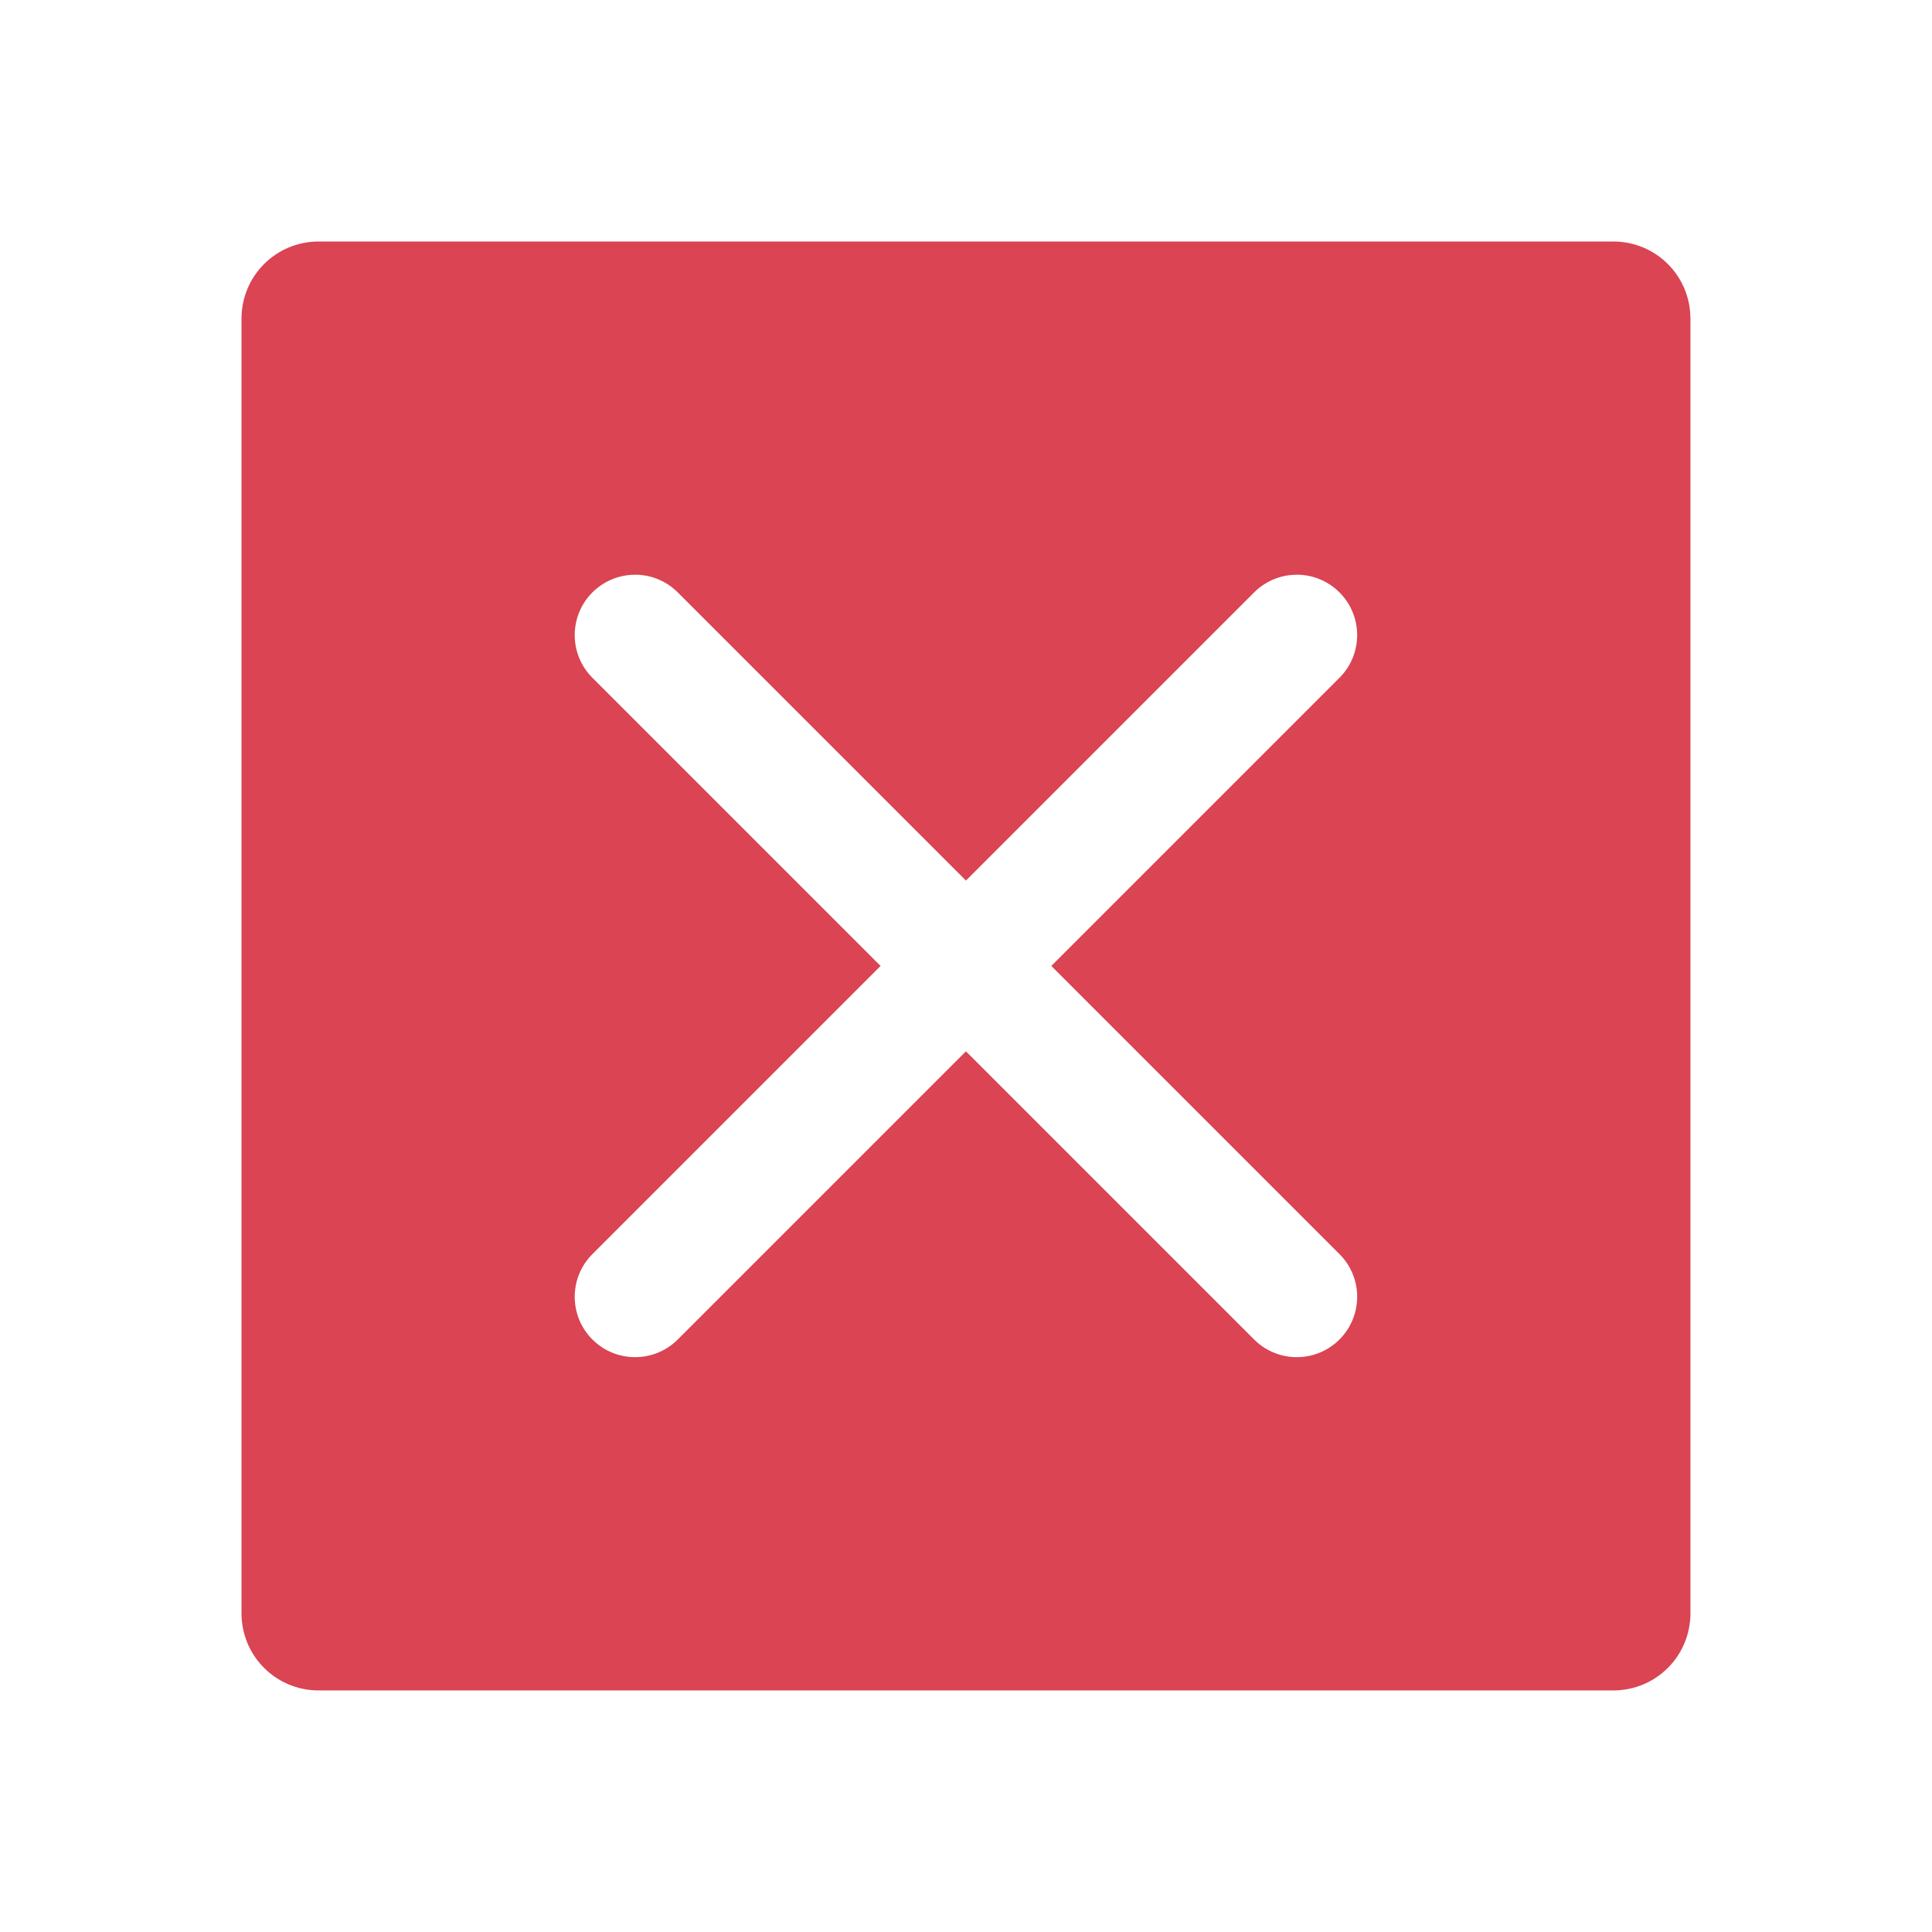
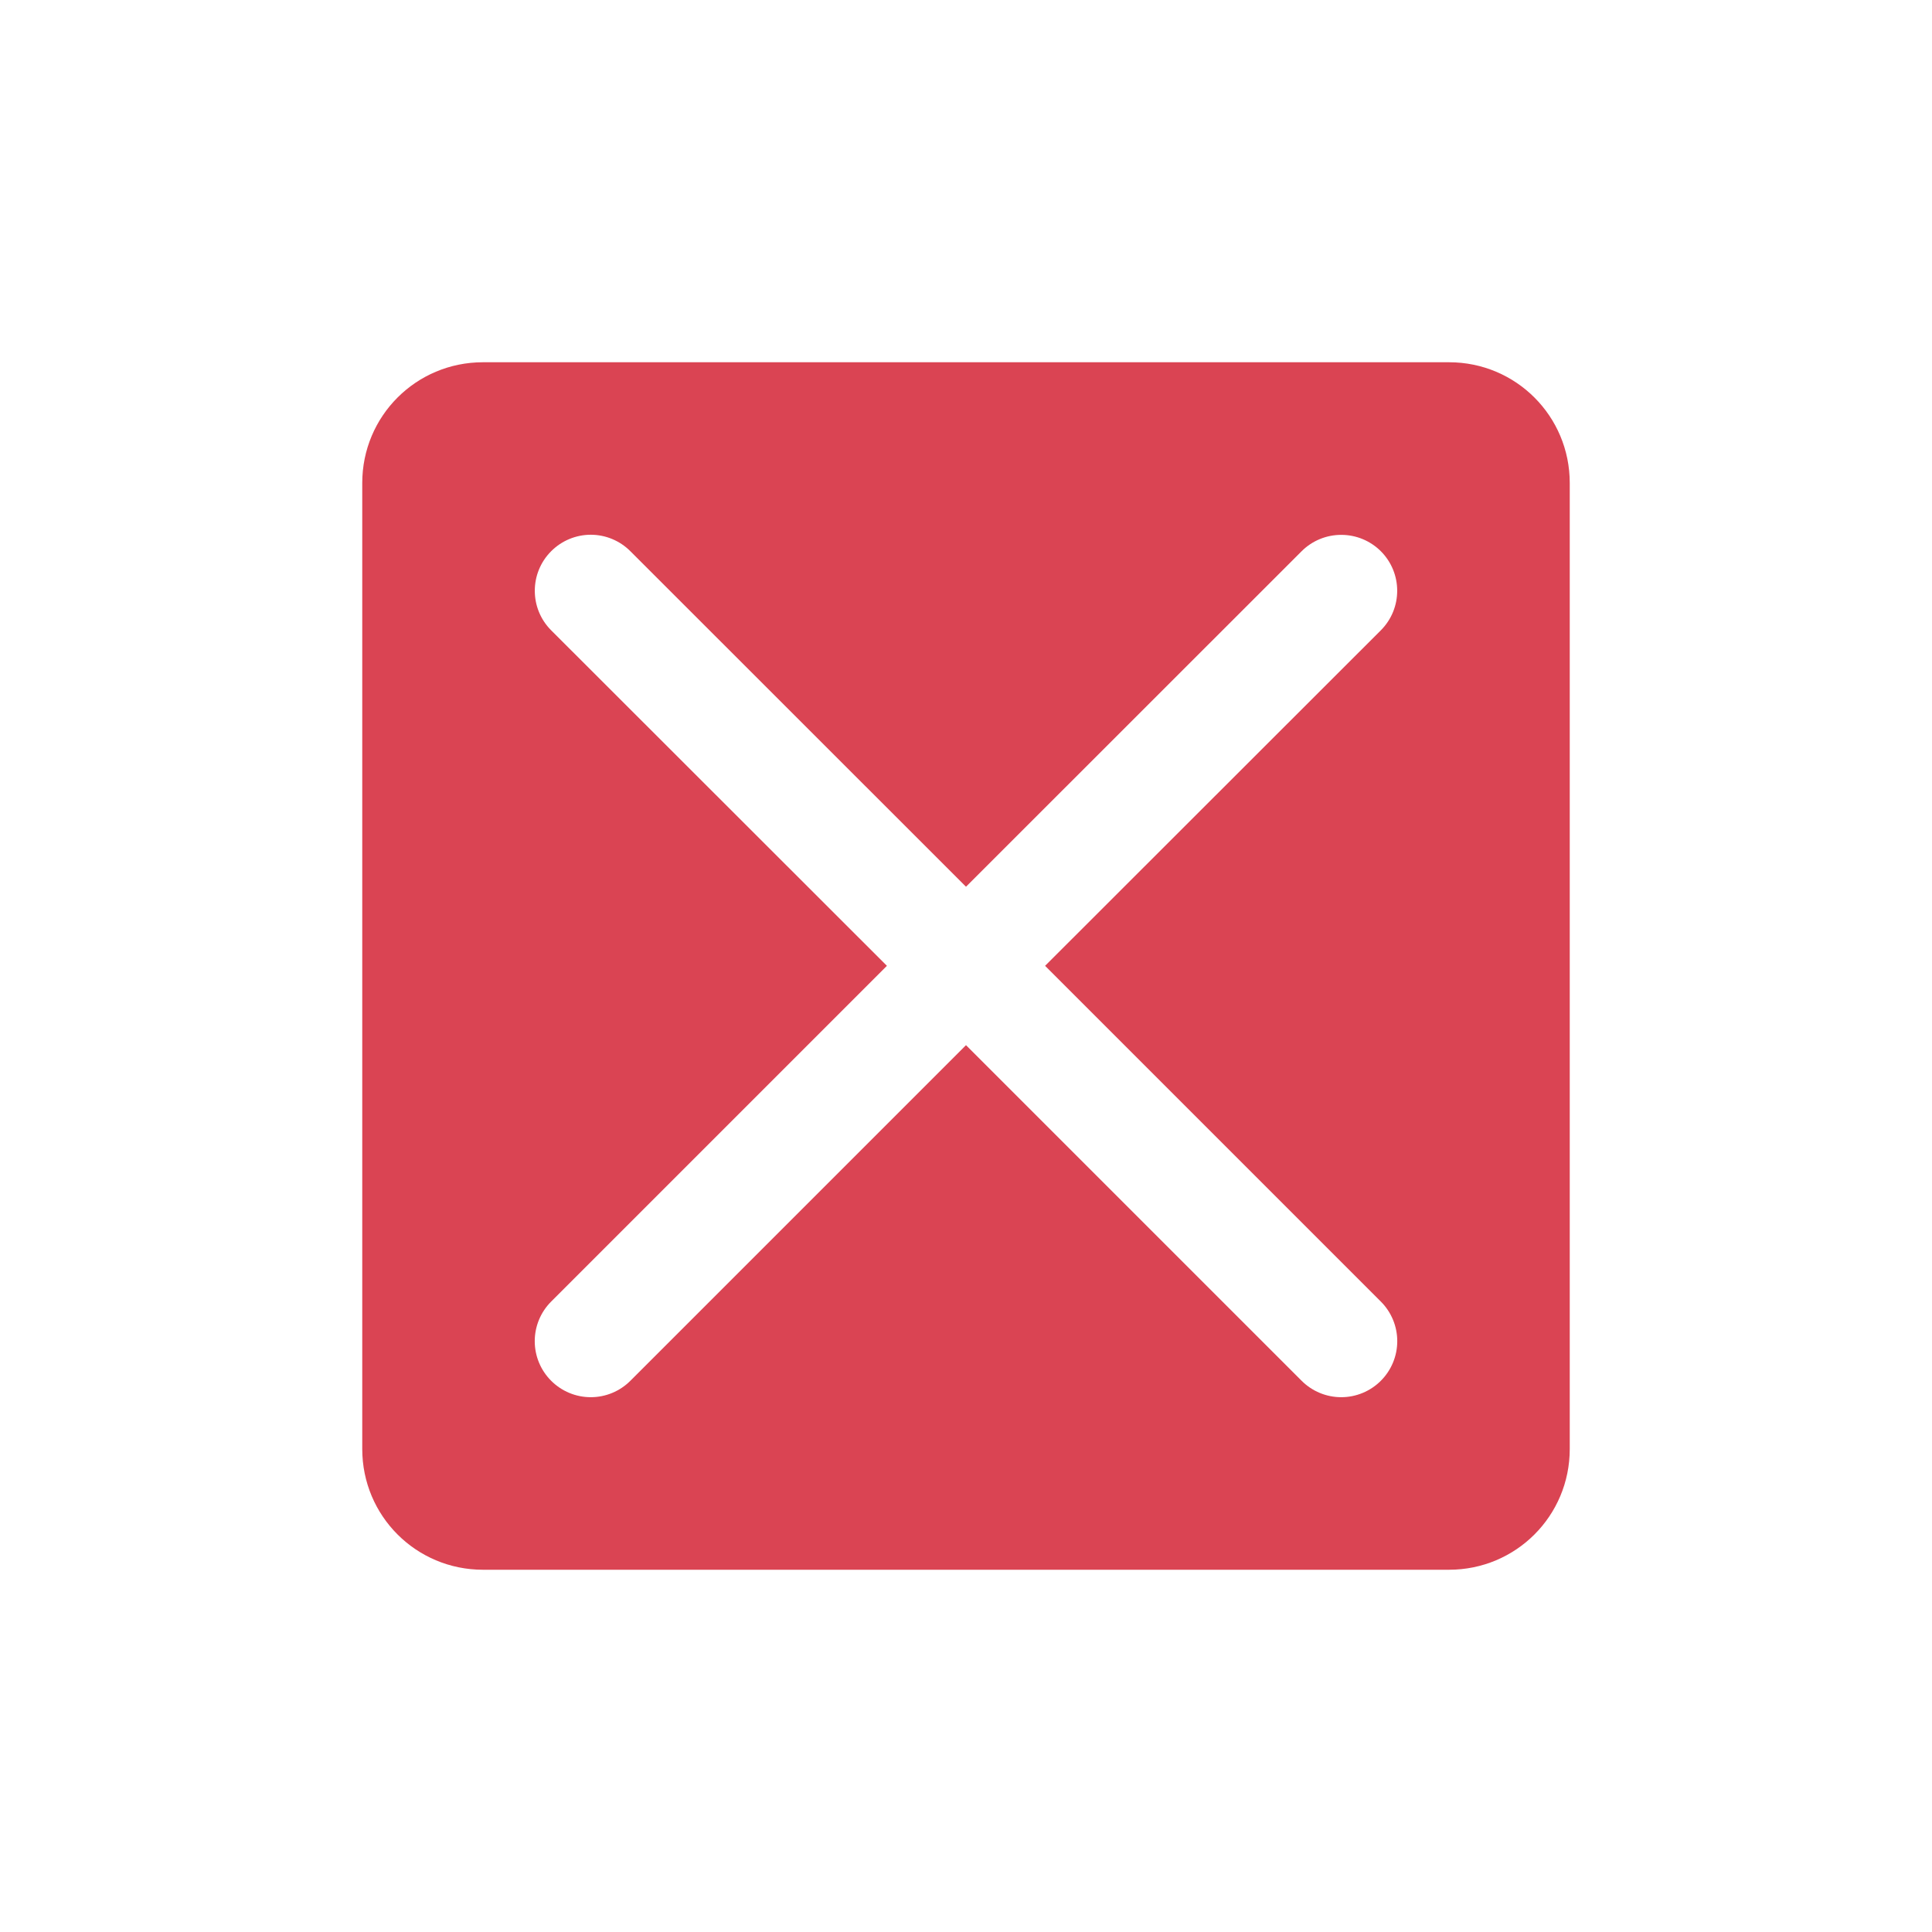
<svg xmlns="http://www.w3.org/2000/svg" version="1.1" viewBox="0 0 32 32">
  <style id="current-color-scheme" type="text/css">.ColorScheme-NegativeText {
            color:#da4453;
        }</style>
-   <path d="m5.279 4c-0.709 0-1.279 0.57-1.279 1.279v21.441c0 0.709 0.57 1.279 1.279 1.279h21.441c0.709 0 1.279-0.57 1.279-1.279v-21.441c0-0.709-0.57-1.279-1.279-1.279h-21.441zm5.269 5.519a1 1 0 0 1 0.678 0.293l4.773 4.773 4.773-4.773a1 1 0 0 1 0.65-0.291 1 1 0 0 1 0.086-0.002 1 1 0 0 1 0.678 0.293 1 1 0 0 1 0 1.414l-4.773 4.773 4.773 4.773a1 1 0 0 1 0 1.414 1 1 0 0 1-1.414 0l-4.773-4.773-4.773 4.773a1 1 0 0 1-1.414 0 1 1 0 0 1 0-1.414l4.773-4.773-4.773-4.773a1 1 0 0 1 0-1.414 1 1 0 0 1 0.652-0.291 1 1 0 0 1 0.084-0.002z" class="ColorScheme-NegativeText" fill="currentColor" />
+   <path d="m8 6c-1.108 0-2 0.892-2 2v16c0 1.108 0.892 2 2 2h16c1.108 0 2-0.892 2-2v-16c0-1.108-0.892-2-2-2h-16zm1.785 2.857a0.927 0.927 0 0 1 0.002 0 0.927 0.927 0 0 1 0.654 0.273l5.559 5.557 5.559-5.557a0.927 0.927 0 0 1 0.658-0.271 0.927 0.927 0 0 1 0.654 0.271 0.927 0.927 0 0 1 0 1.31l-5.561 5.557 5.561 5.561a0.927 0.927 0 0 1 0 1.312 0.927 0.927 0 0 1-1.312 0l-5.559-5.559-5.559 5.559a0.927 0.927 0 0 1-1.312 0 0.927 0.927 0 0 1 0-1.312l5.561-5.561-5.561-5.557a0.927 0.927 0 0 1 0-1.31 0.927 0.927 0 0 1 0.656-0.273z" class="ColorScheme-NegativeText" fill="currentColor" />
</svg>
